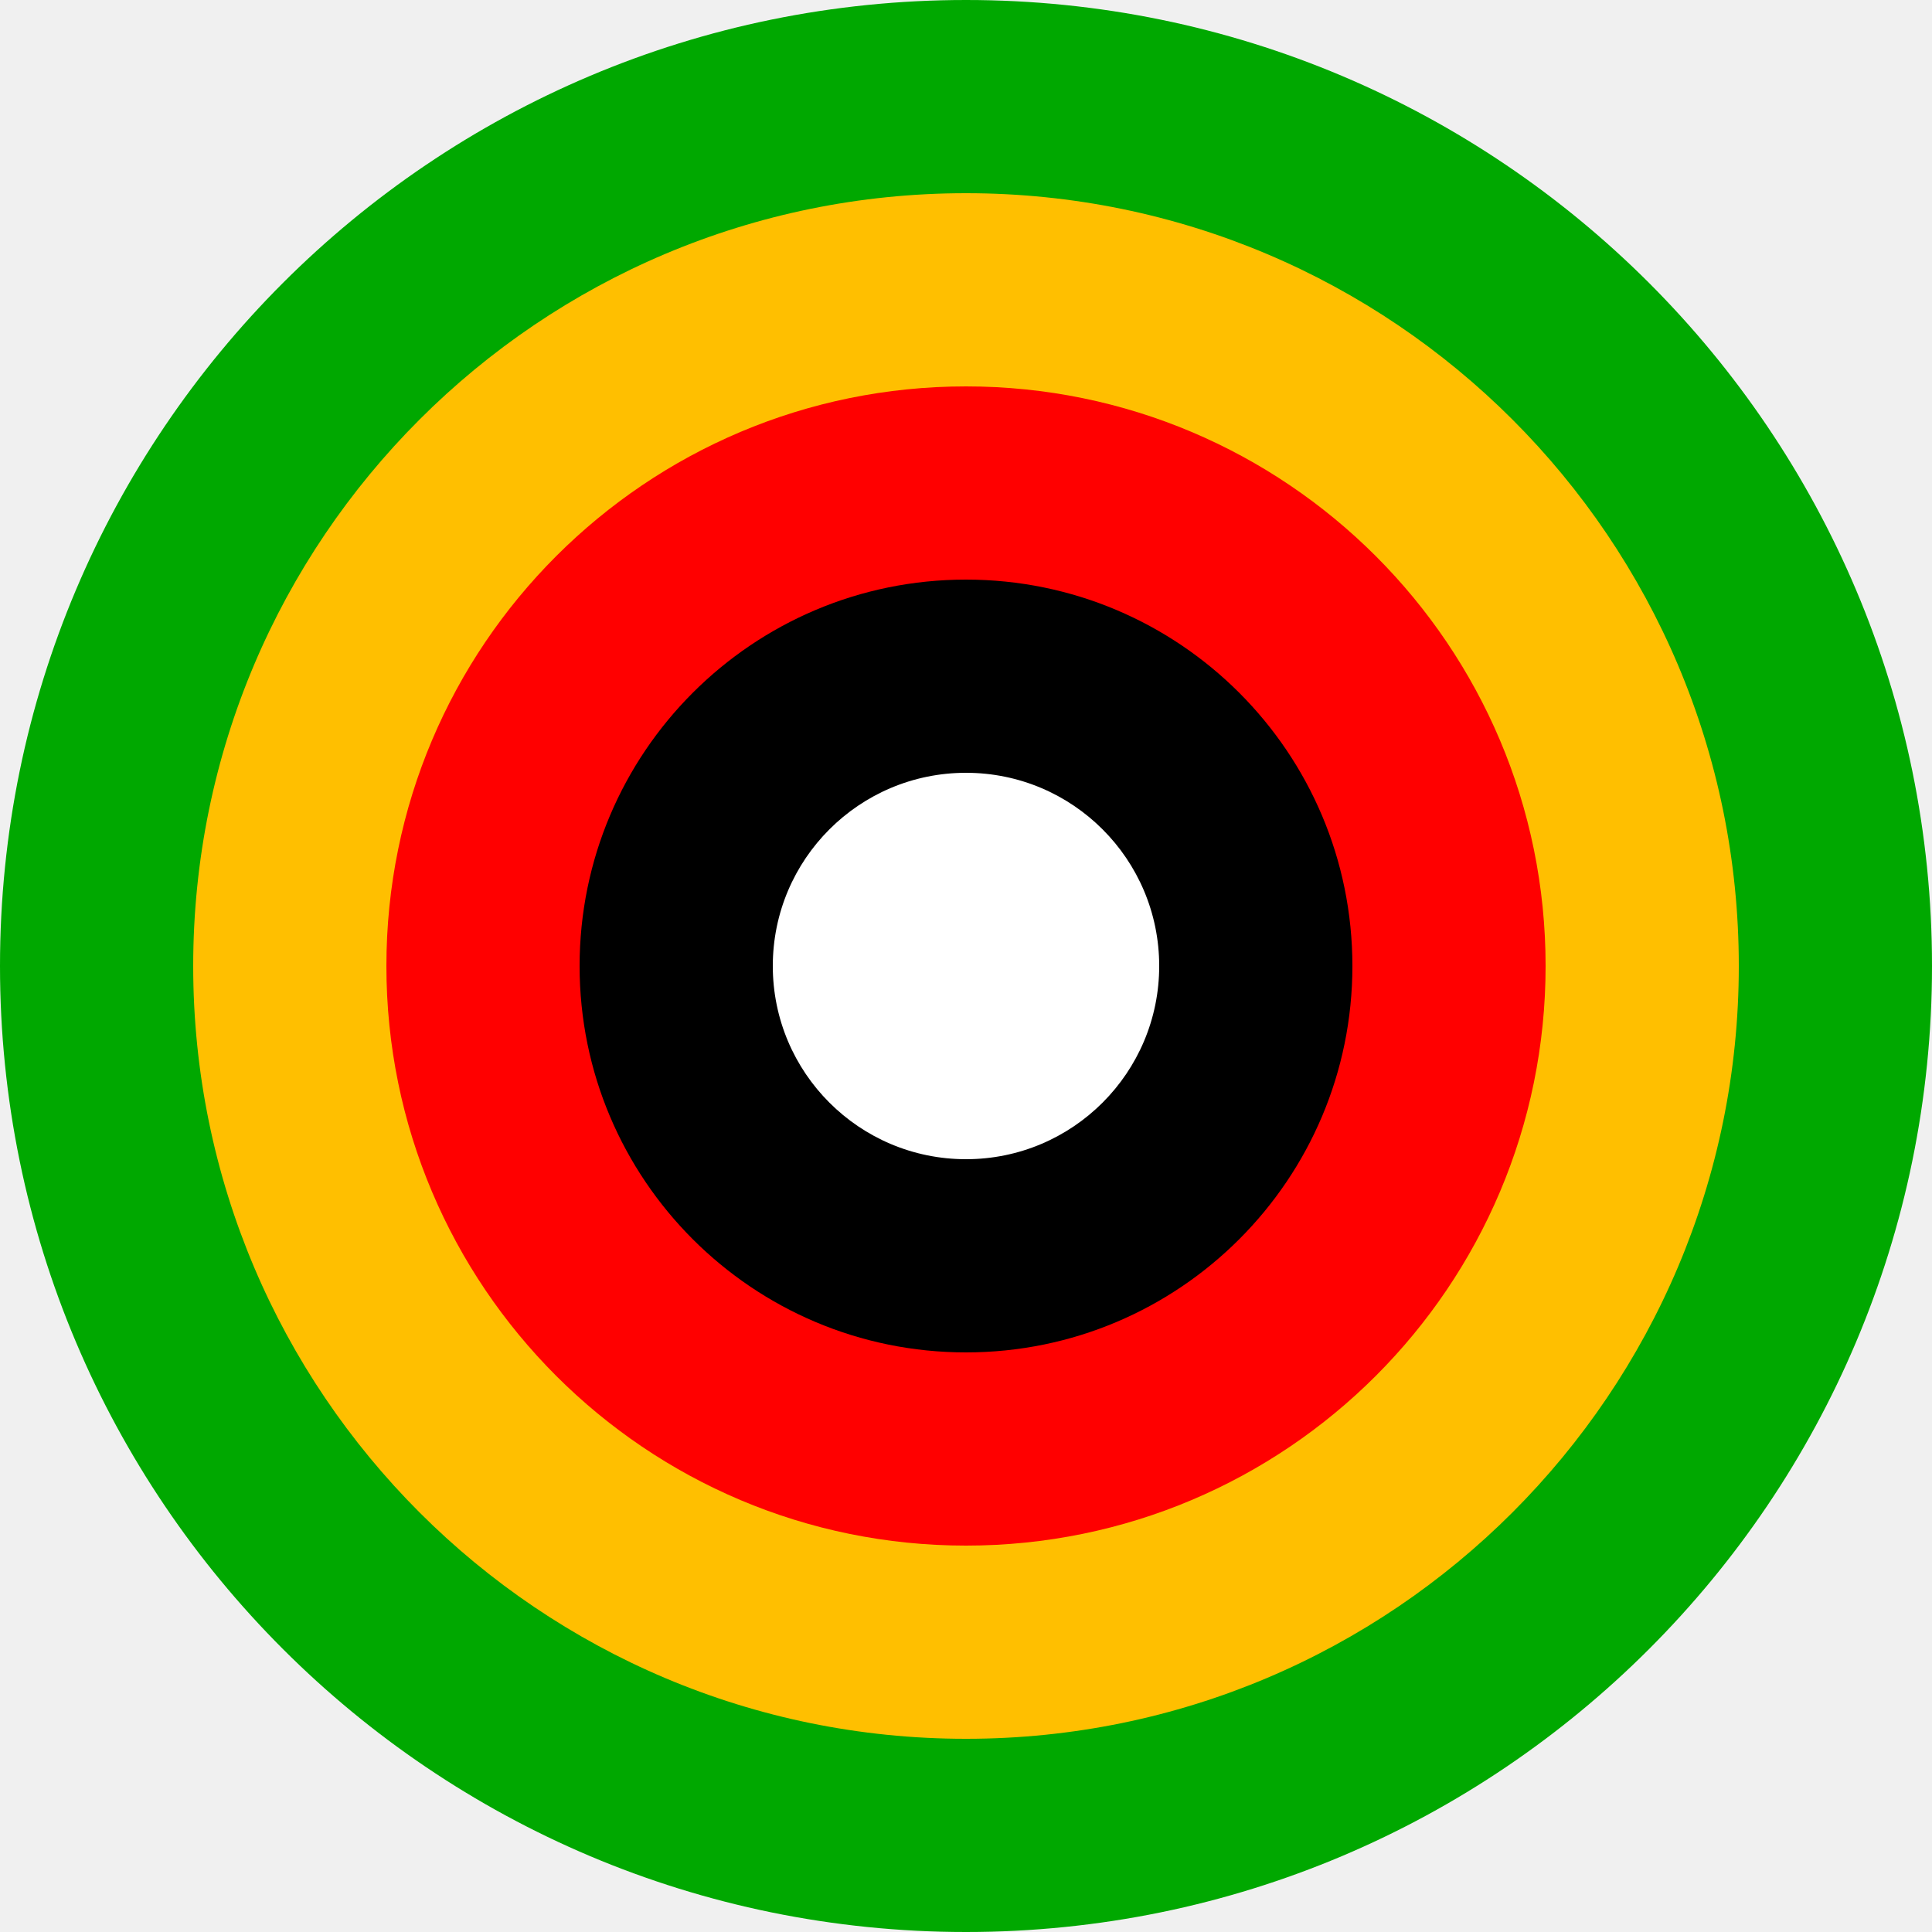
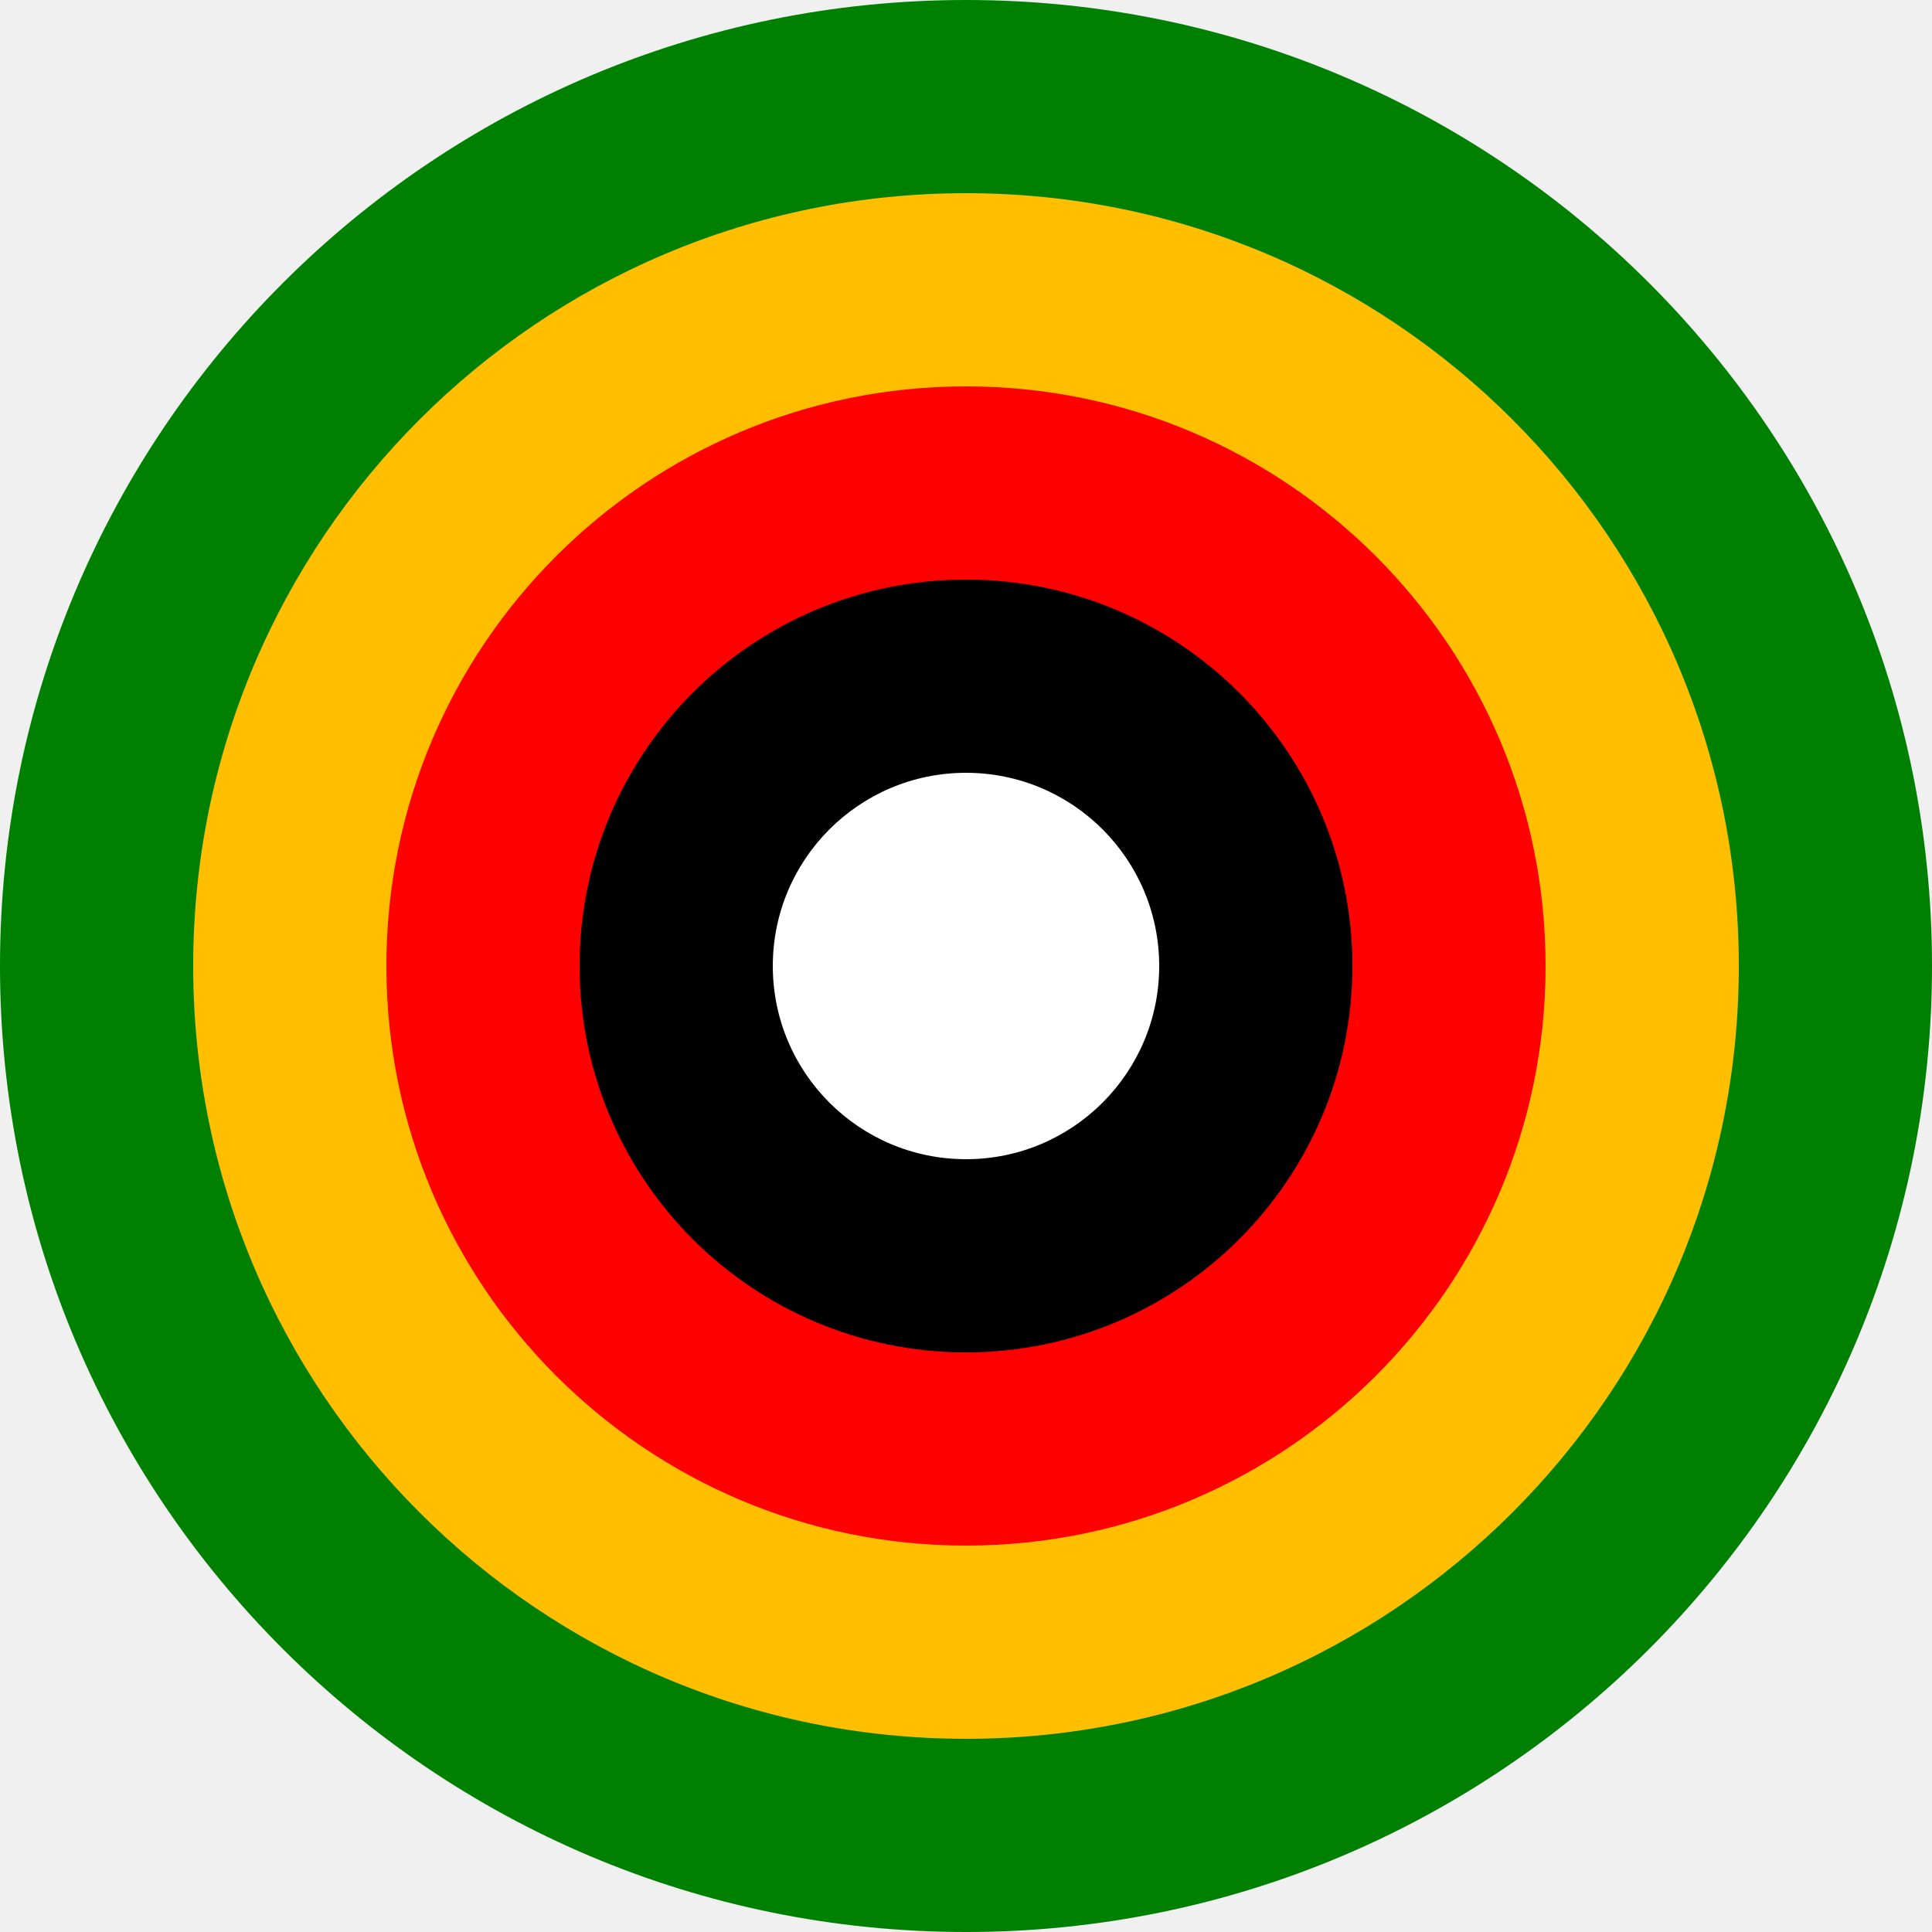
<svg xmlns="http://www.w3.org/2000/svg" width="1800" height="1800" viewBox="0 0 476.25 476.25" version="1.1" id="svg8">
  <defs id="defs2" />
  <g id="layer1" transform="translate(31.37203,-251.6429)">
    <g id="g838">
-       <circle style="opacity:1;fill:#00a800;fill-opacity:1;stroke:none;stroke-width:0.862;stroke-linejoin:round;stroke-miterlimit:5.2" id="path1" cx="206.753" cy="489.768" r="238.125" />
+       <circle style="opacity:1;fill:#008000;fill-opacity:1;stroke:none;stroke-width:0.862;stroke-linejoin:round;stroke-miterlimit:5.2" id="path1" cx="206.753" cy="489.768" r="238.125" />
      <circle style="opacity:1;fill:#ffbf00;fill-opacity:1;stroke:none;stroke-width:0.69;stroke-linejoin:round;stroke-miterlimit:5.2" id="circle1" cx="206.753" cy="489.768" r="190.5" />
      <circle style="opacity:1;fill:#ff0000;fill-opacity:1;stroke:none;stroke-width:0.517;stroke-linejoin:round;stroke-miterlimit:5.2" id="circle3" cx="206.753" cy="489.768" r="142.875" />
      <circle style="opacity:1;fill:#000000;fill-opacity:1;stroke:none;stroke-width:0.345;stroke-linejoin:round;stroke-miterlimit:5.2" id="circle4" cx="206.753" cy="489.768" r="95.25" />
      <circle style="opacity:1;fill:#ffffff;fill-opacity:1;stroke:none;stroke-width:0.172;stroke-linejoin:round;stroke-miterlimit:5.2" id="circle5" cx="206.753" cy="489.768" r="47.625" />
    </g>
  </g>
</svg>
